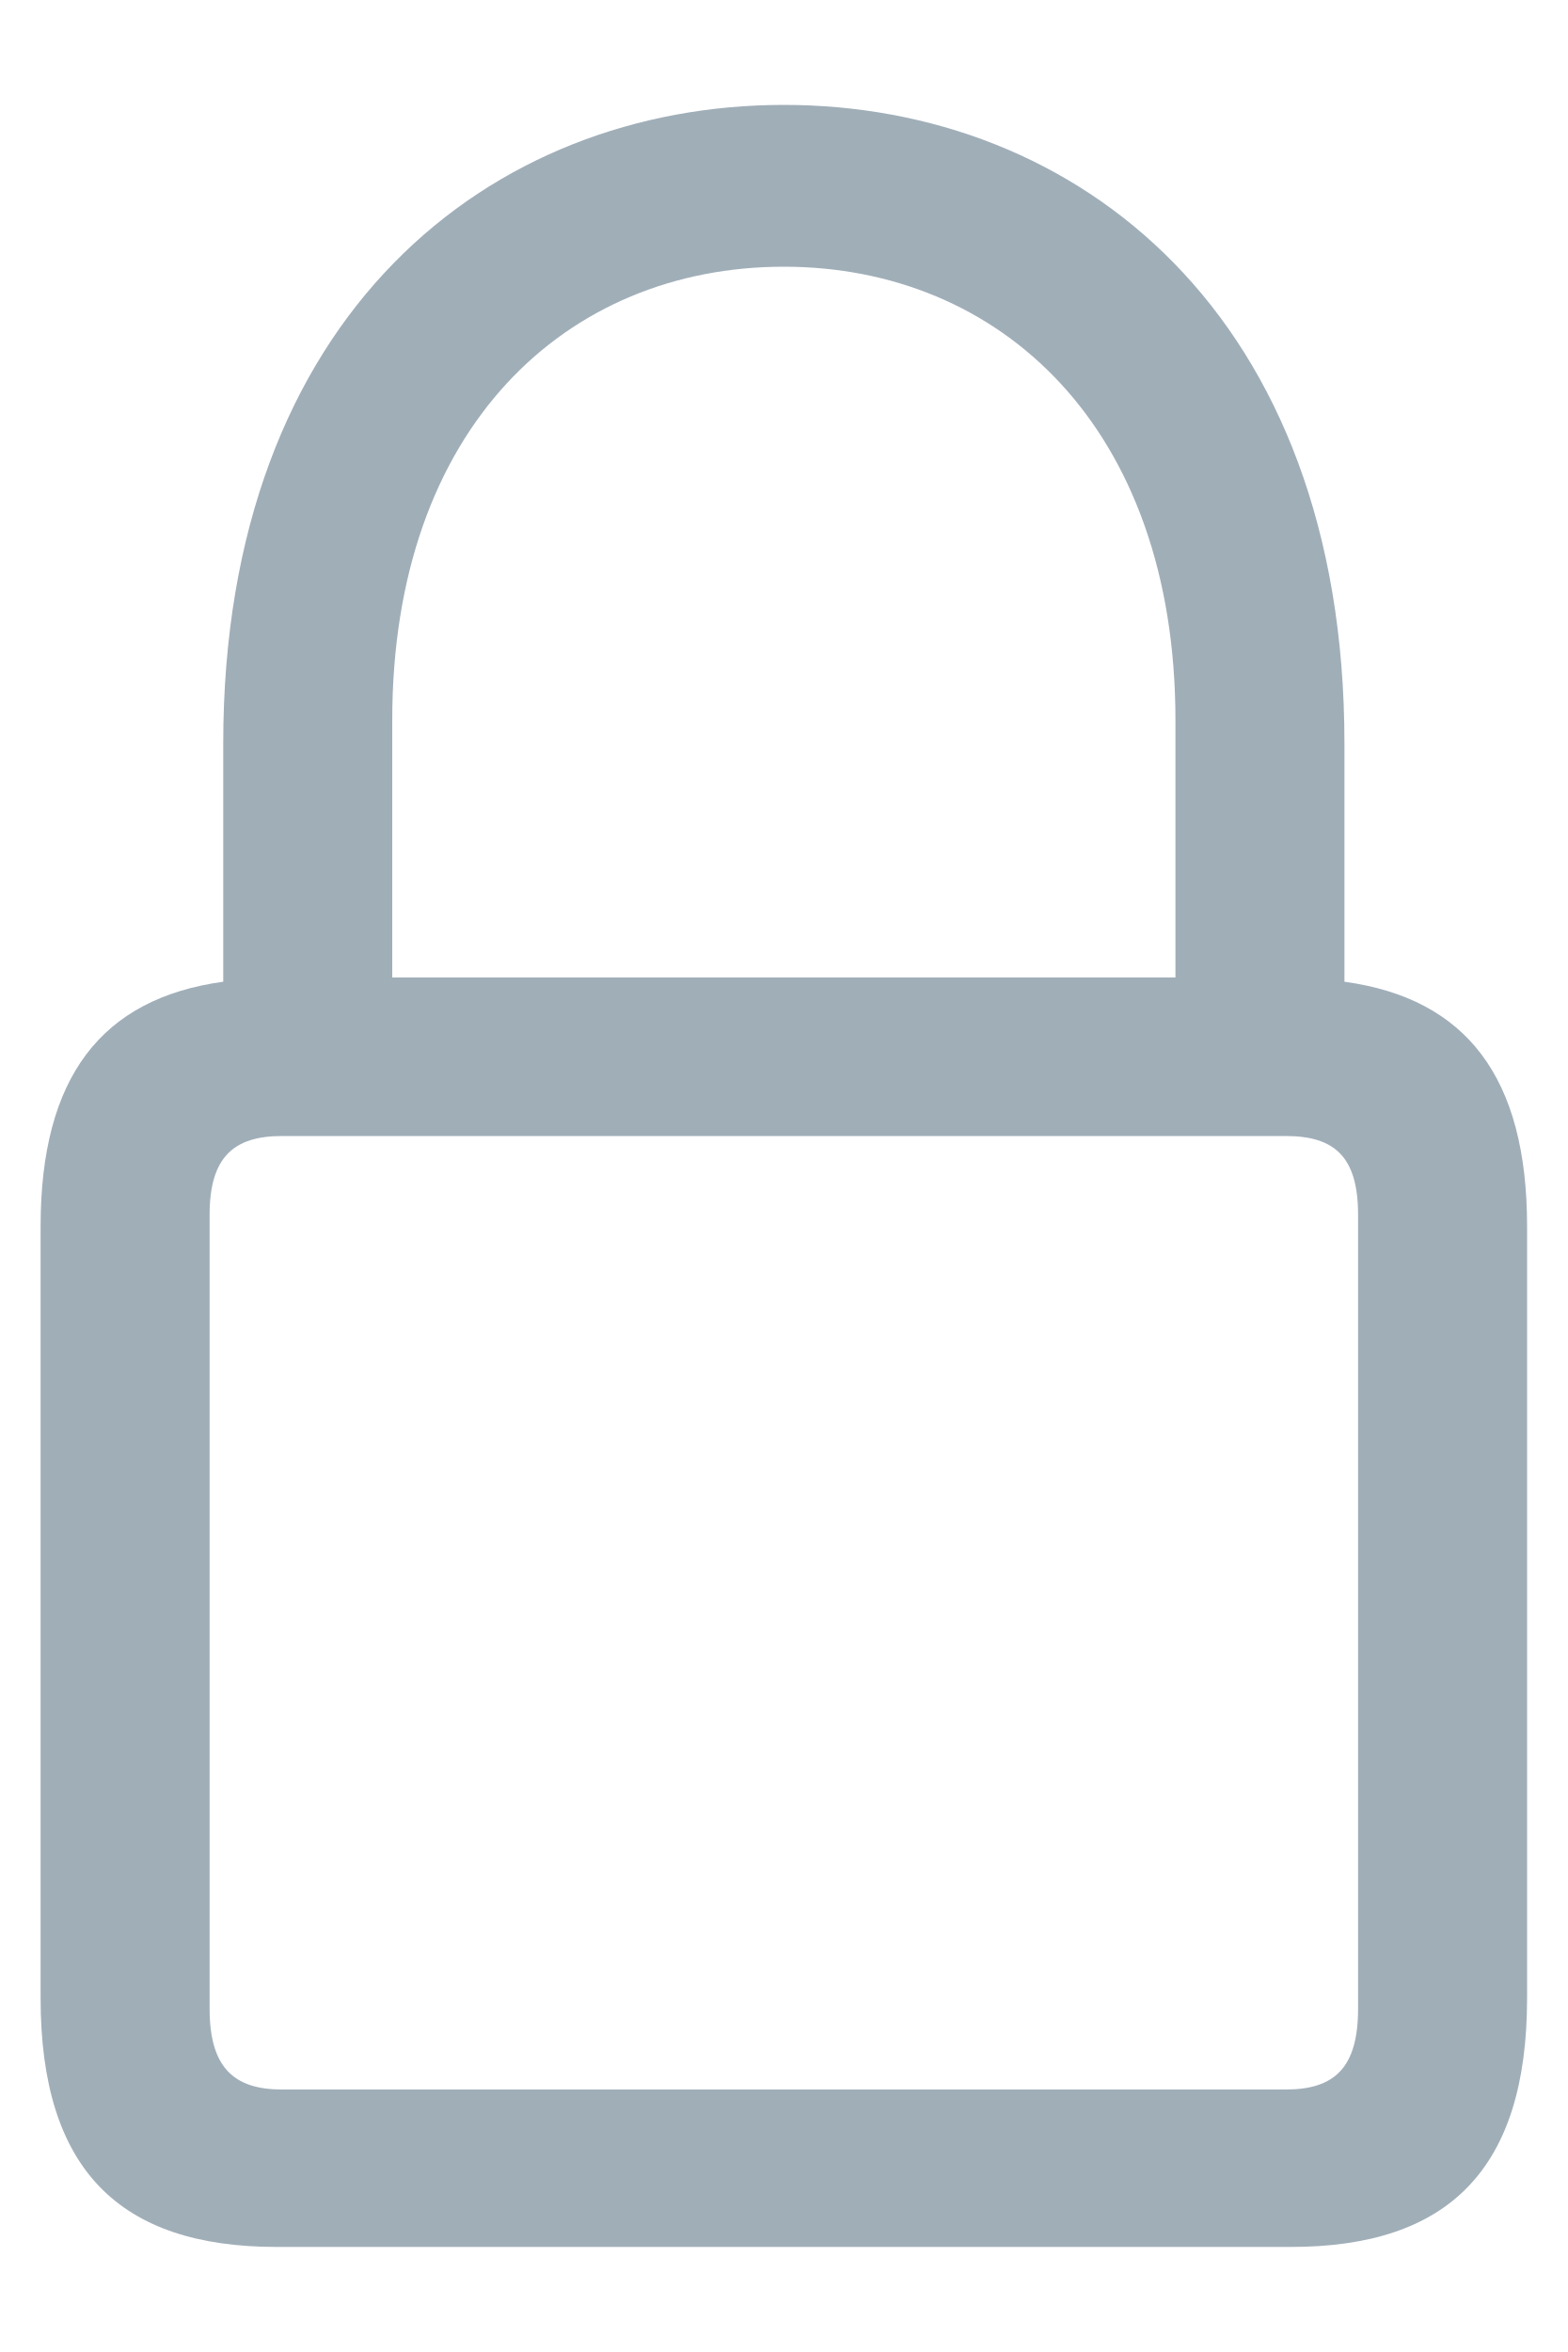
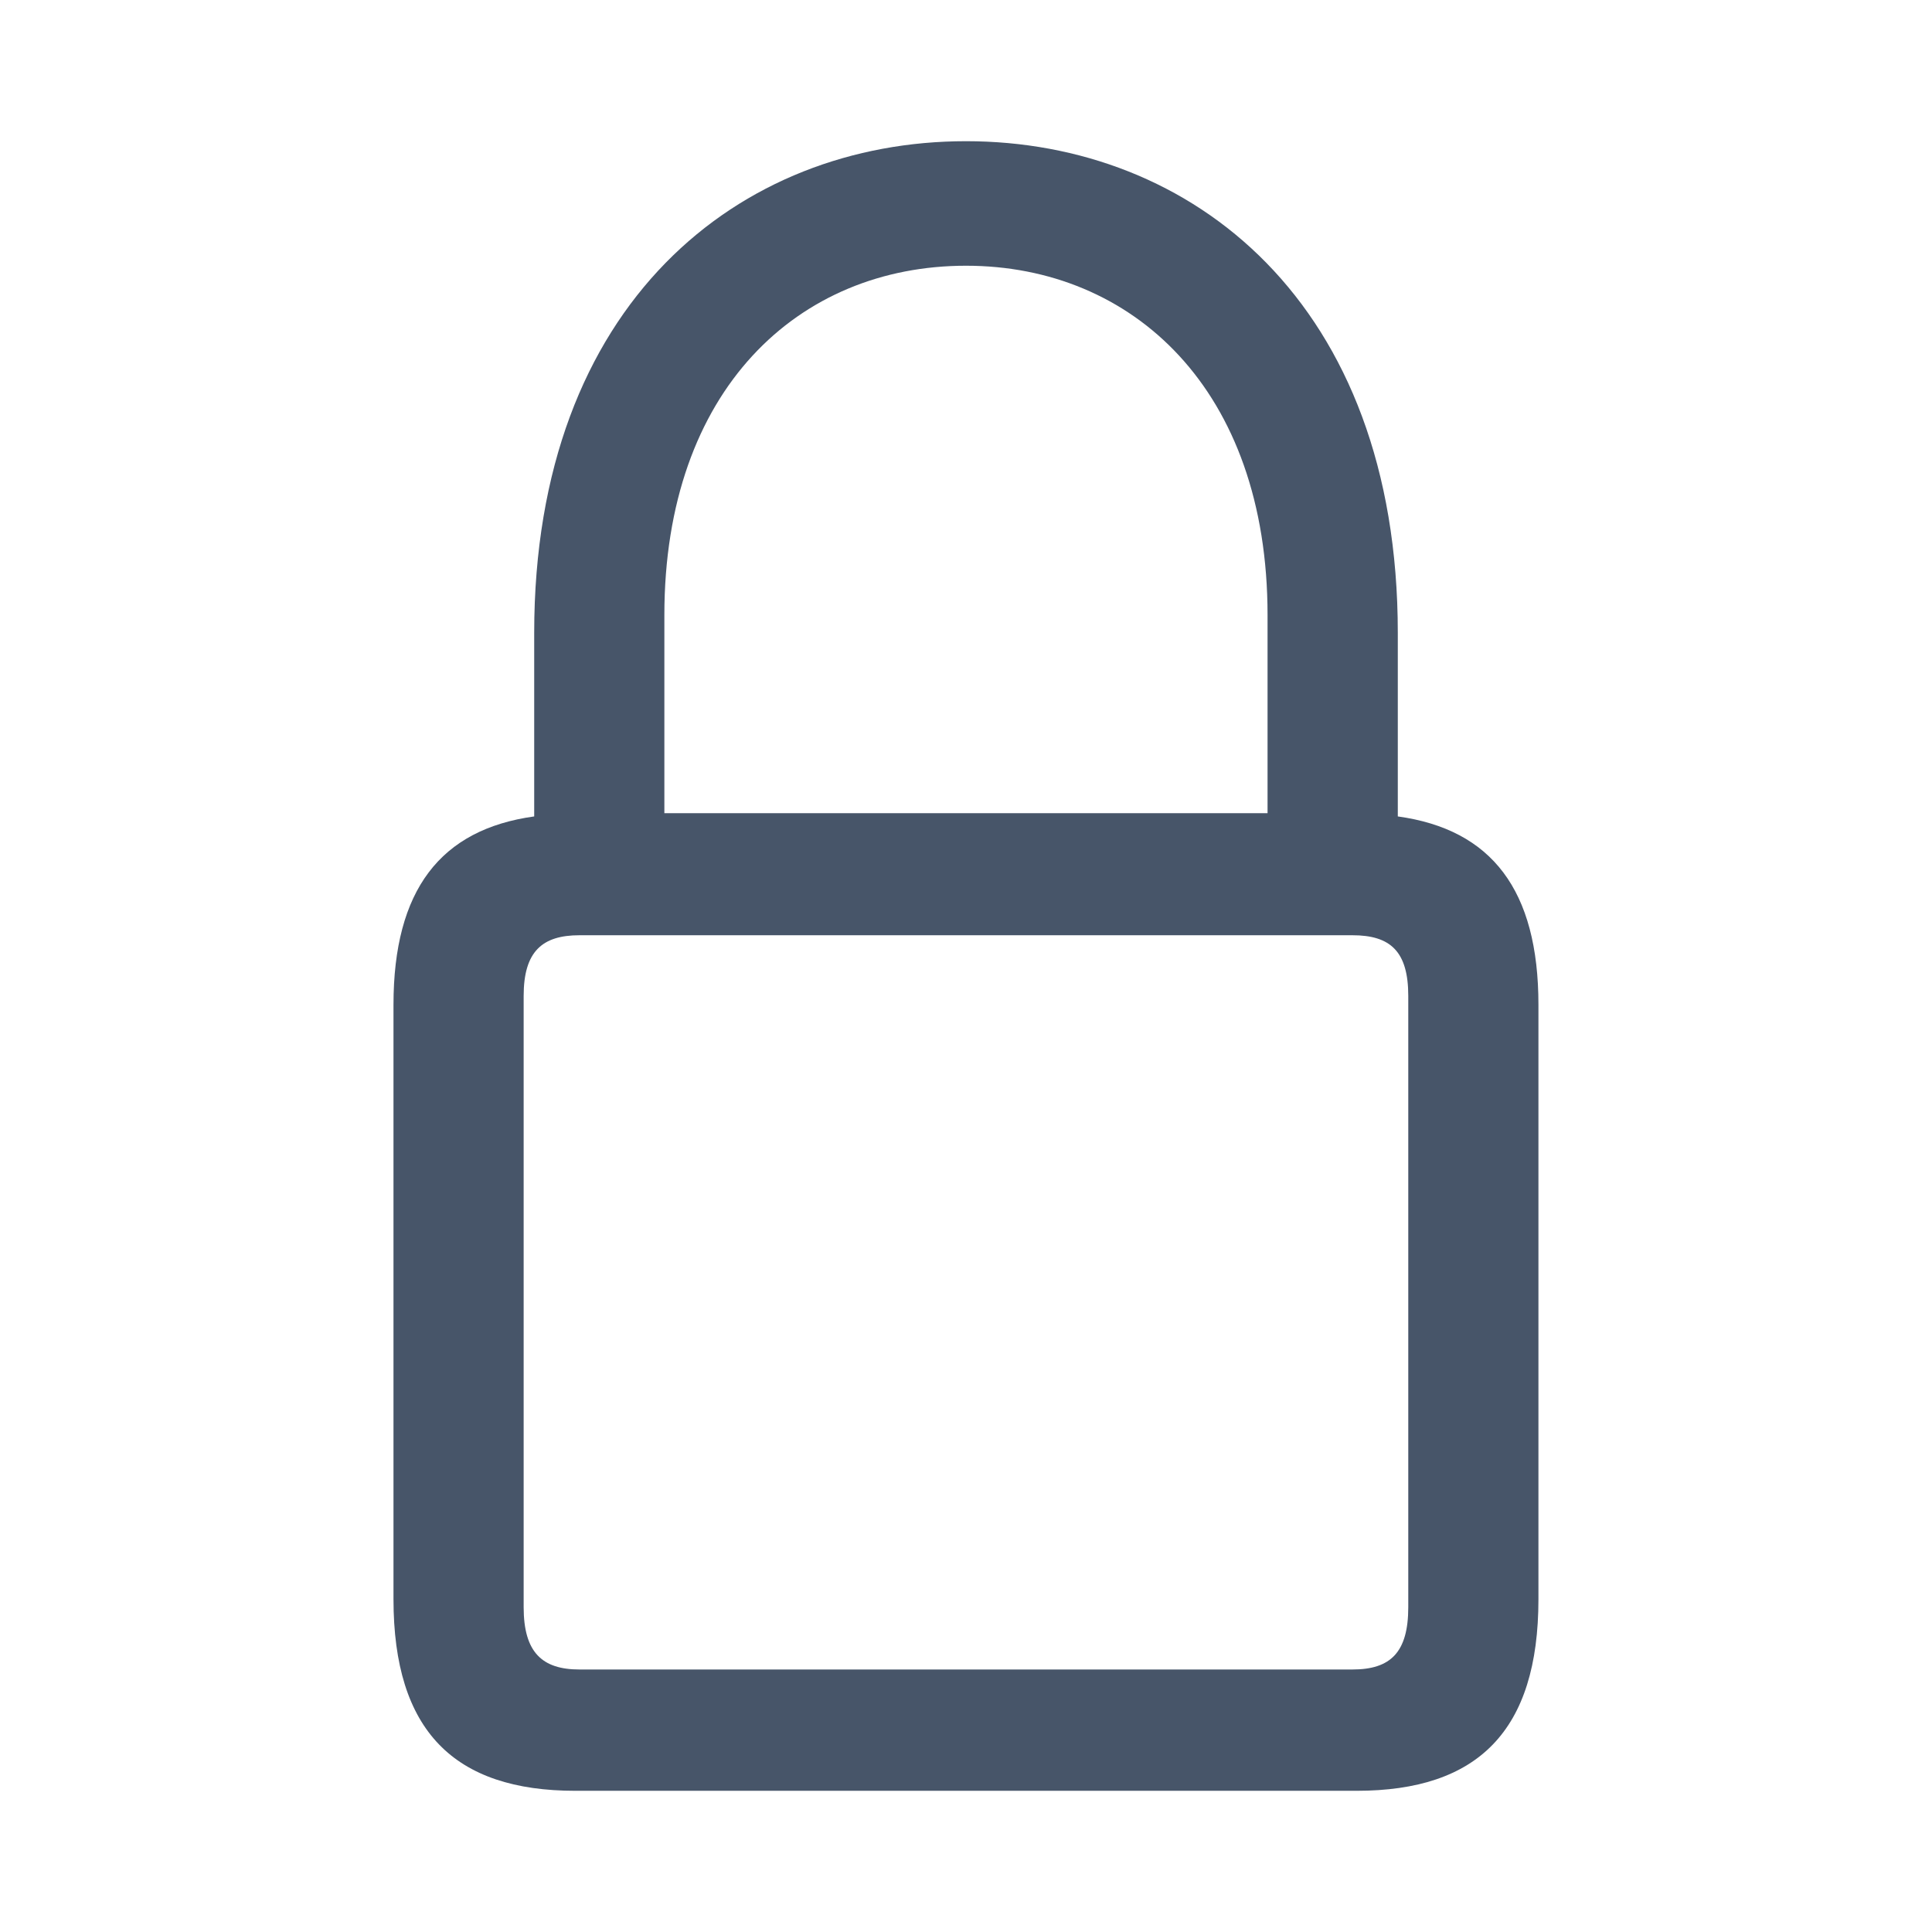
- <svg xmlns="http://www.w3.org/2000/svg" width="10" height="15" viewBox="0 0 10 15" fill="none">
-   <path d="M5 0.669C3.132 0.669 1.424 2.002 1.424 4.741V6.261C0.647 6.368 0.259 6.87 0.259 7.821V12.743C0.259 13.835 0.761 14.33 1.765 14.33H8.234C9.239 14.33 9.741 13.835 9.741 12.743V7.821C9.741 6.87 9.353 6.368 8.576 6.261V4.741C8.576 2.002 6.868 0.669 5 0.669ZM2.502 4.594C2.502 2.725 3.614 1.701 5 1.701C6.379 1.701 7.498 2.725 7.498 4.594V6.234H2.502V4.594ZM8.201 7.245C8.515 7.245 8.663 7.379 8.663 7.748V12.81C8.663 13.185 8.515 13.326 8.201 13.326H1.799C1.491 13.326 1.337 13.185 1.337 12.81V7.748C1.337 7.379 1.491 7.245 1.799 7.245H8.201Z" fill="#A0AEB8" />
+ <svg xmlns="http://www.w3.org/2000/svg" width="24" height="24" viewBox="0 0 24 24" fill="none">
+   <path d="M12 1.754C9.197 1.754 6.636 3.753 6.636 7.862V10.142C5.471 10.303 4.888 11.056 4.888 12.482V19.865C4.888 21.502 5.642 22.246 7.148 22.246H16.851C18.358 22.246 19.111 21.502 19.111 19.865V12.482C19.111 11.056 18.529 10.303 17.364 10.142V7.862C17.364 3.753 14.802 1.754 12 1.754ZM8.253 7.641C8.253 4.838 9.921 3.301 12 3.301C14.069 3.301 15.746 4.838 15.746 7.641V10.102H8.253V7.641ZM16.801 11.618C17.273 11.618 17.494 11.819 17.494 12.372V19.965C17.494 20.528 17.273 20.739 16.801 20.739H7.198C6.736 20.739 6.505 20.528 6.505 19.965V12.372C6.505 11.819 6.736 11.618 7.198 11.618H16.801Z" fill="#475569" />
</svg>
